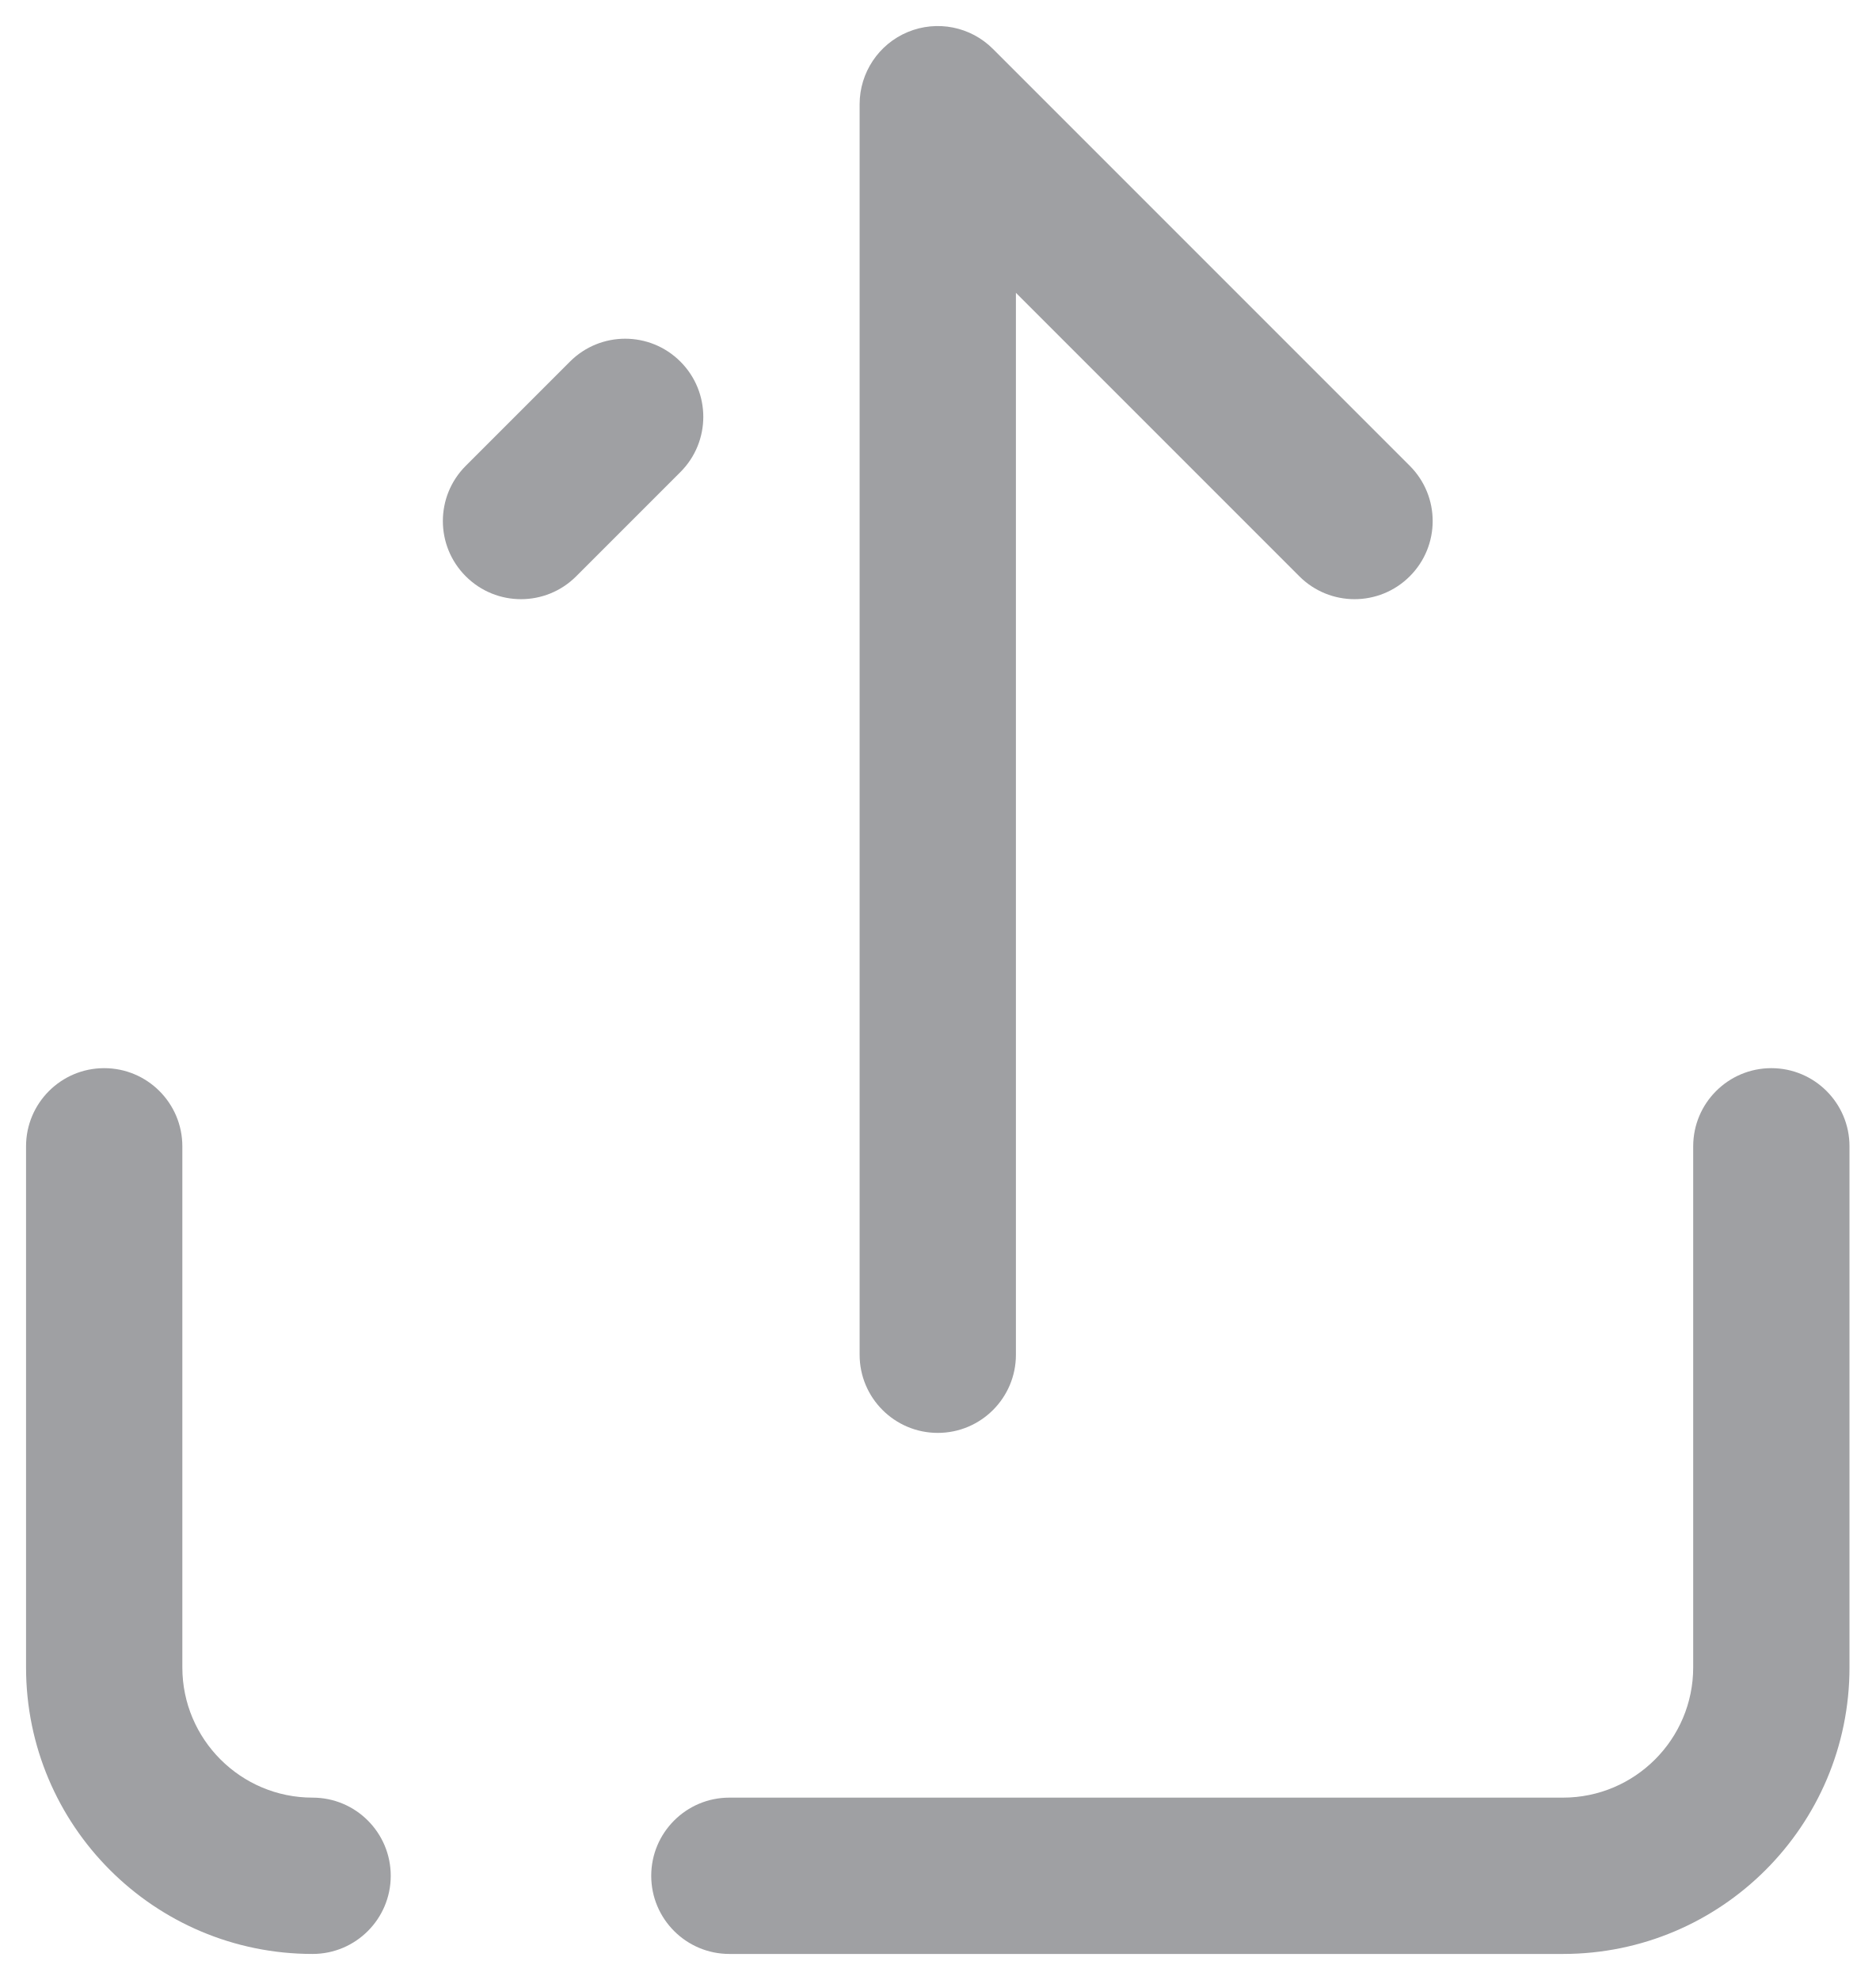
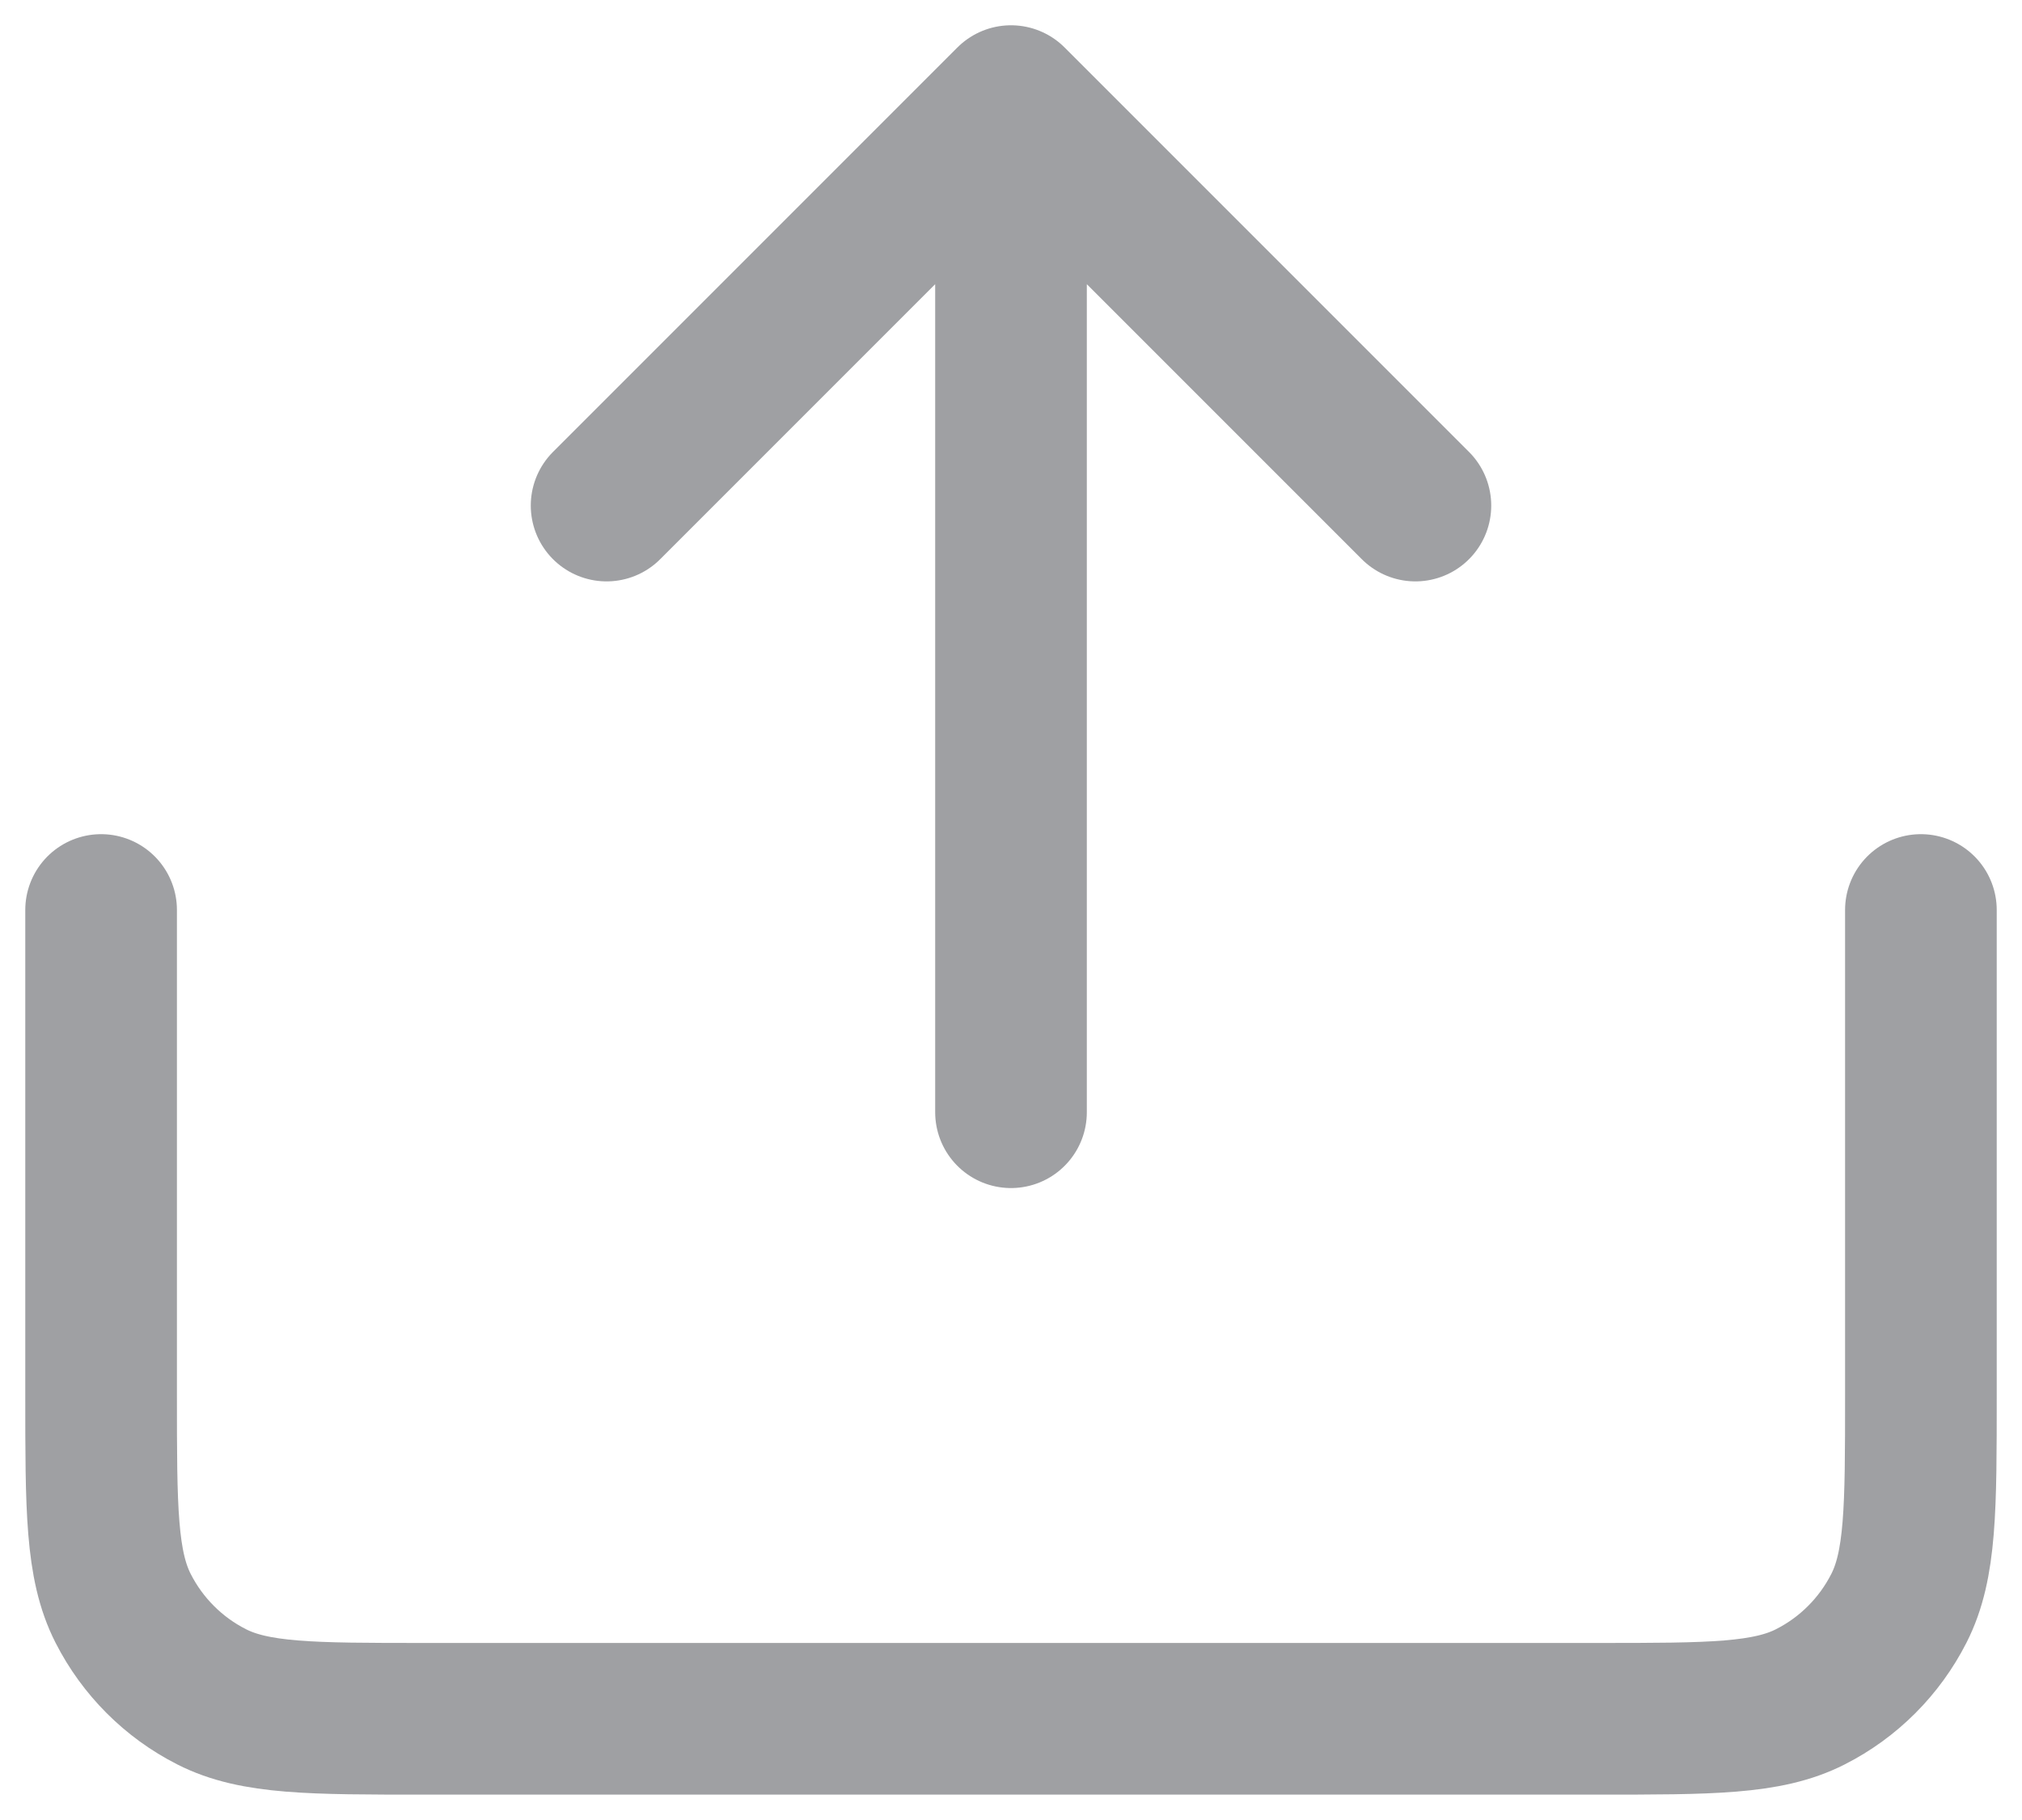
- <svg xmlns="http://www.w3.org/2000/svg" width="18" height="19" viewBox="0 0 18 19" fill="none">
-   <path d="M1 16H0.25H1ZM1.75 11C1.75 10.586 1.414 10.25 1 10.25C0.586 10.25 0.25 10.586 0.25 11H1.75ZM3 18.75C3.414 18.75 3.75 18.414 3.75 18C3.75 17.586 3.414 17.25 3 17.25V18.75ZM17.75 11C17.75 10.586 17.414 10.25 17 10.25C16.586 10.25 16.25 10.586 16.25 11H17.75ZM17 16H17.75H17ZM15 18V17.25V18ZM7 17.25C6.586 17.25 6.25 17.586 6.25 18C6.25 18.414 6.586 18.75 7 18.75V17.25ZM12.47 5.53C12.763 5.823 13.237 5.823 13.53 5.53C13.823 5.237 13.823 4.763 13.53 4.47L12.47 5.53ZM9 1L9.53 0.47C9.316 0.255 8.993 0.191 8.713 0.307C8.433 0.423 8.25 0.697 8.25 1L9 1ZM4.47 4.47C4.177 4.763 4.177 5.237 4.47 5.53C4.763 5.823 5.237 5.823 5.53 5.53L4.47 4.47ZM6.53 4.53C6.823 4.237 6.823 3.763 6.53 3.47C6.237 3.177 5.763 3.177 5.47 3.47L6.53 4.53ZM8.25 13C8.25 13.414 8.586 13.75 9 13.75C9.414 13.75 9.75 13.414 9.75 13H8.25ZM1.75 16L1.75 11H0.25L0.25 16H1.75ZM3 17.25C2.31 17.25 1.75 16.69 1.75 16H0.25C0.25 17.519 1.481 18.75 3 18.75V17.25ZM16.25 11V16H17.75V11H16.25ZM16.25 16C16.25 16.69 15.69 17.25 15 17.25V18.75C16.519 18.75 17.75 17.519 17.75 16H16.25ZM15 17.25H7V18.75H15V17.25ZM13.53 4.47L9.53 0.47L8.47 1.53L12.47 5.53L13.53 4.47ZM5.53 5.53L6.53 4.53L5.47 3.47L4.47 4.47L5.53 5.53ZM8.25 1L8.25 13H9.75L9.75 1L8.25 1Z" fill="#9FA0A3" />
+ <svg xmlns="http://www.w3.org/2000/svg" width="20" height="18" viewBox="0 0 20 18" fill="none">
+   <path d="M14 5L10 1M10 1L6 5M10 1V11M19 9V13.799C19 14.919 19 15.479 18.782 15.907C18.59 16.284 18.284 16.59 17.908 16.781C17.48 16.999 16.92 16.999 15.8 16.999H4.2C3.08 16.999 2.52 16.999 2.092 16.781C1.716 16.59 1.41 16.284 1.218 15.907C1 15.479 1 14.919 1 13.799V9" stroke="#9FA0A3" stroke-width="1.5" stroke-linecap="round" stroke-linejoin="round" />
</svg>
